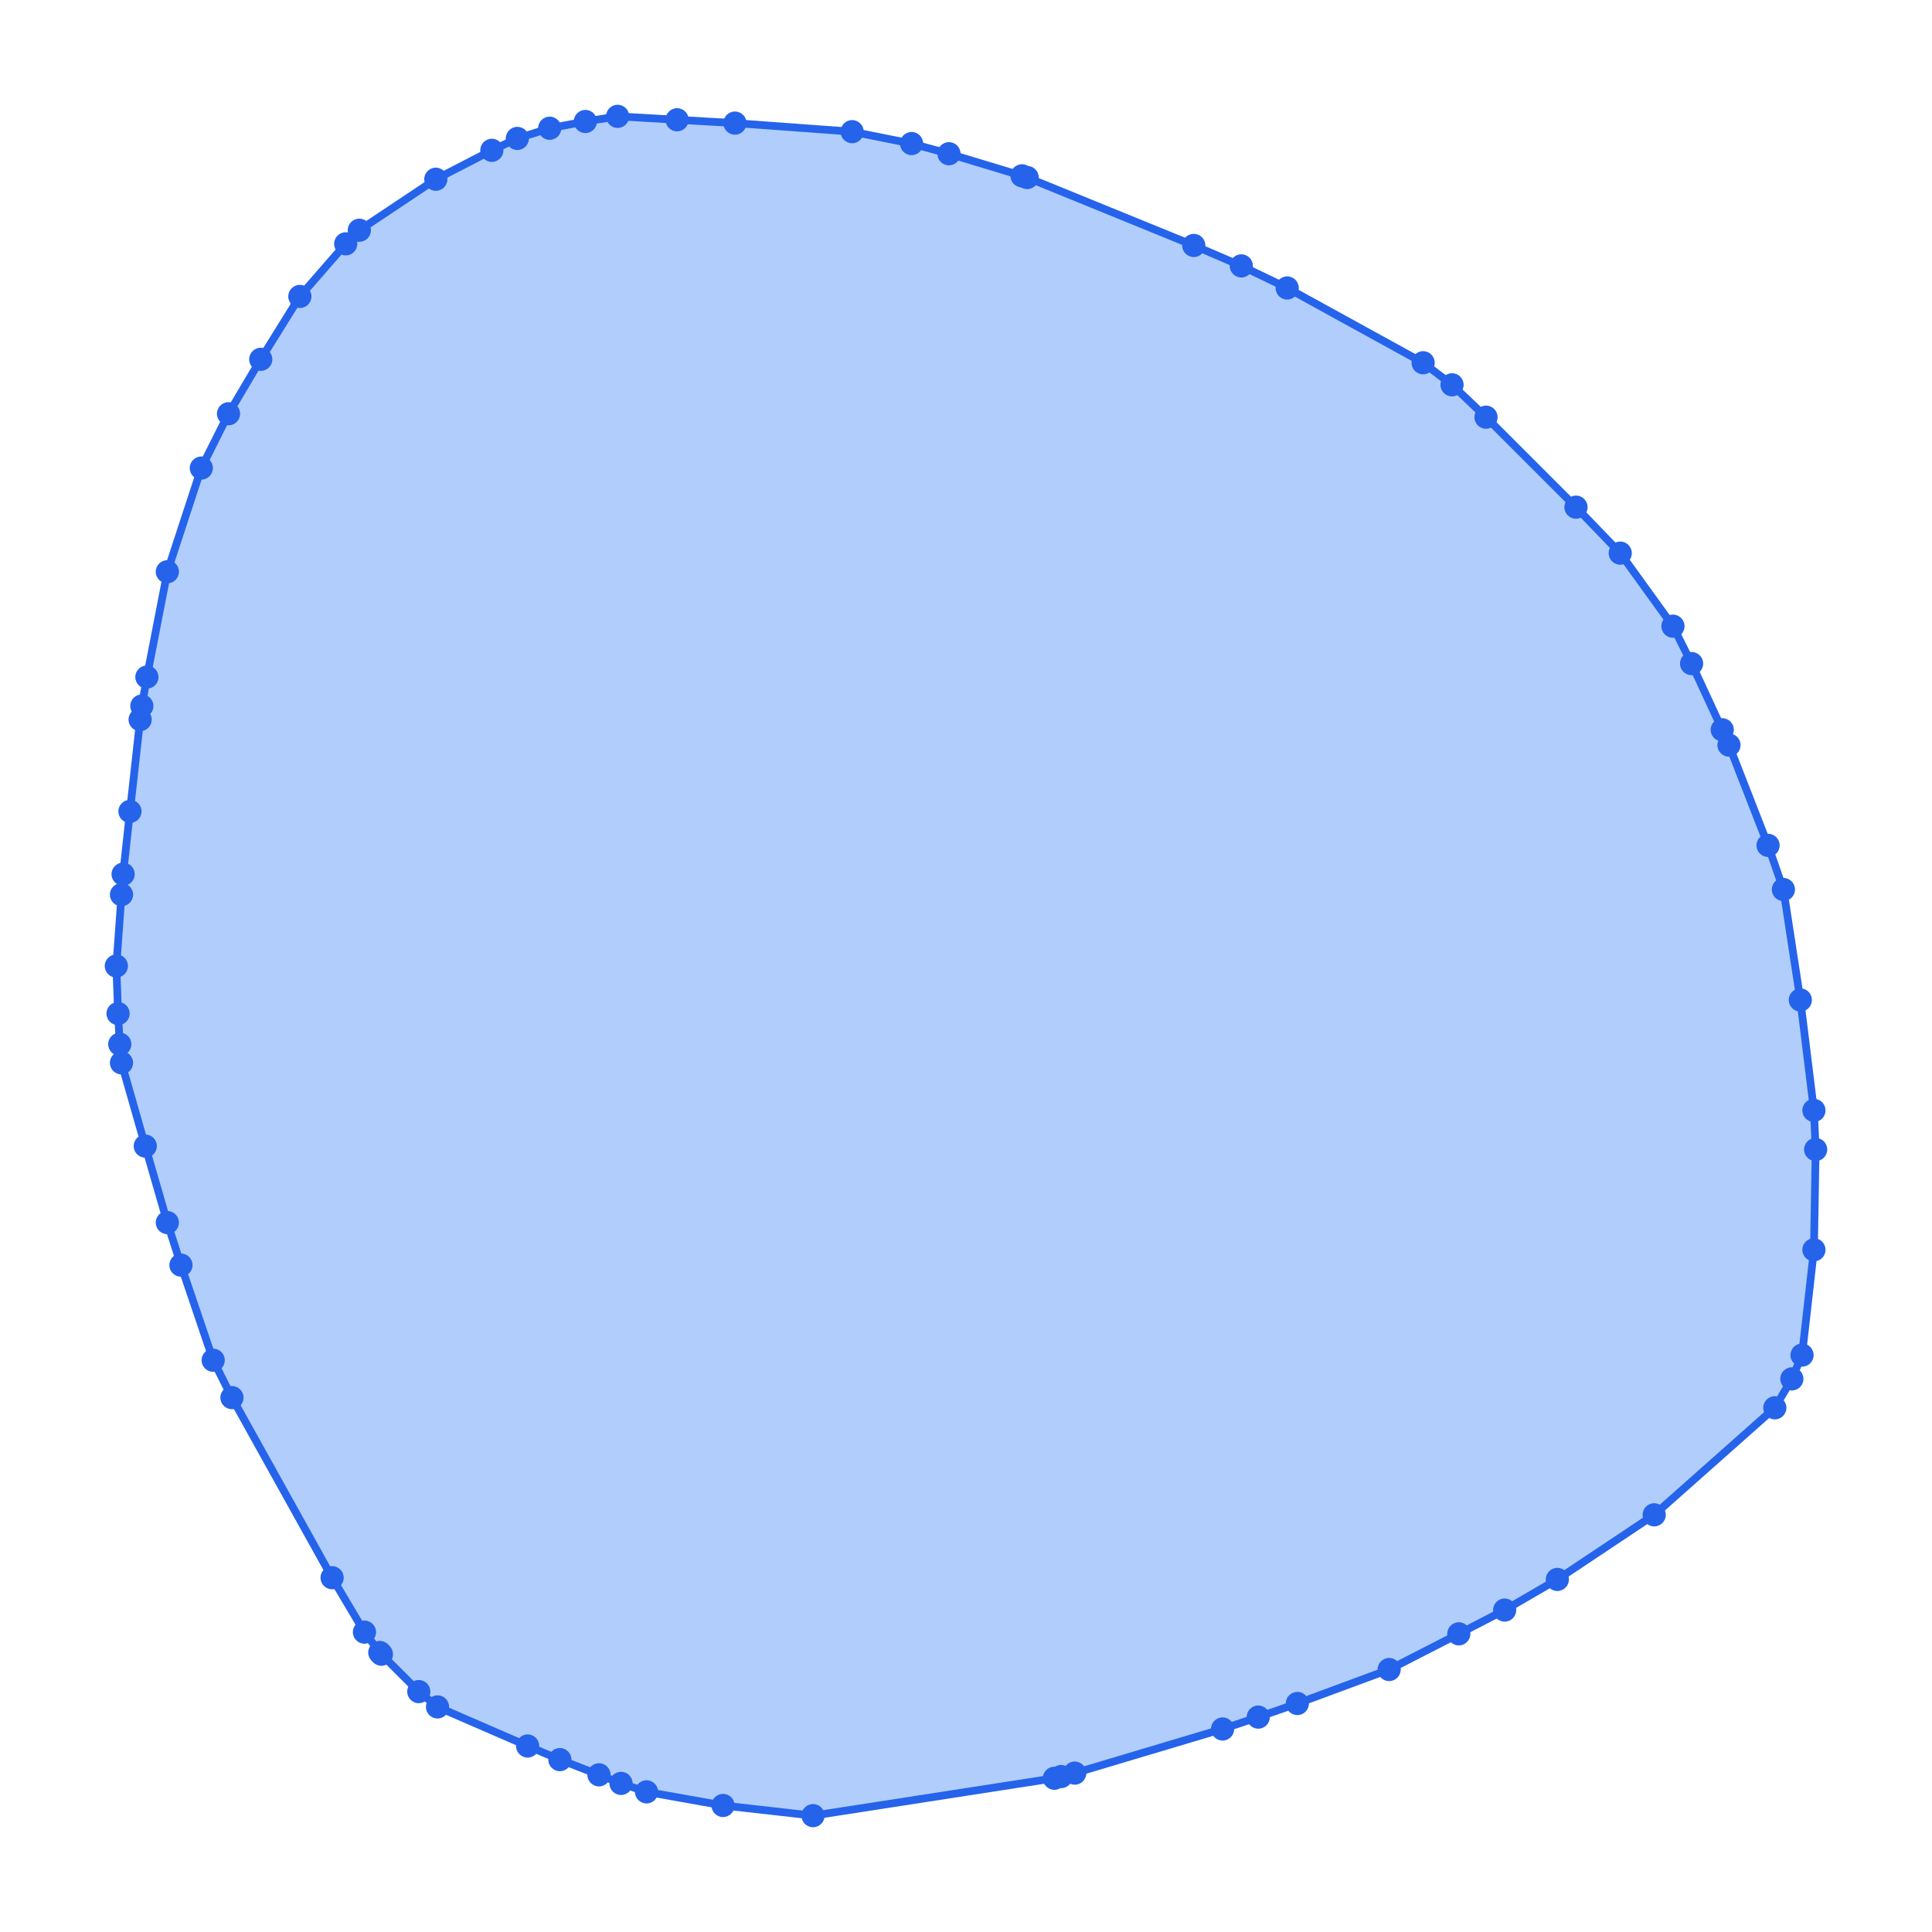
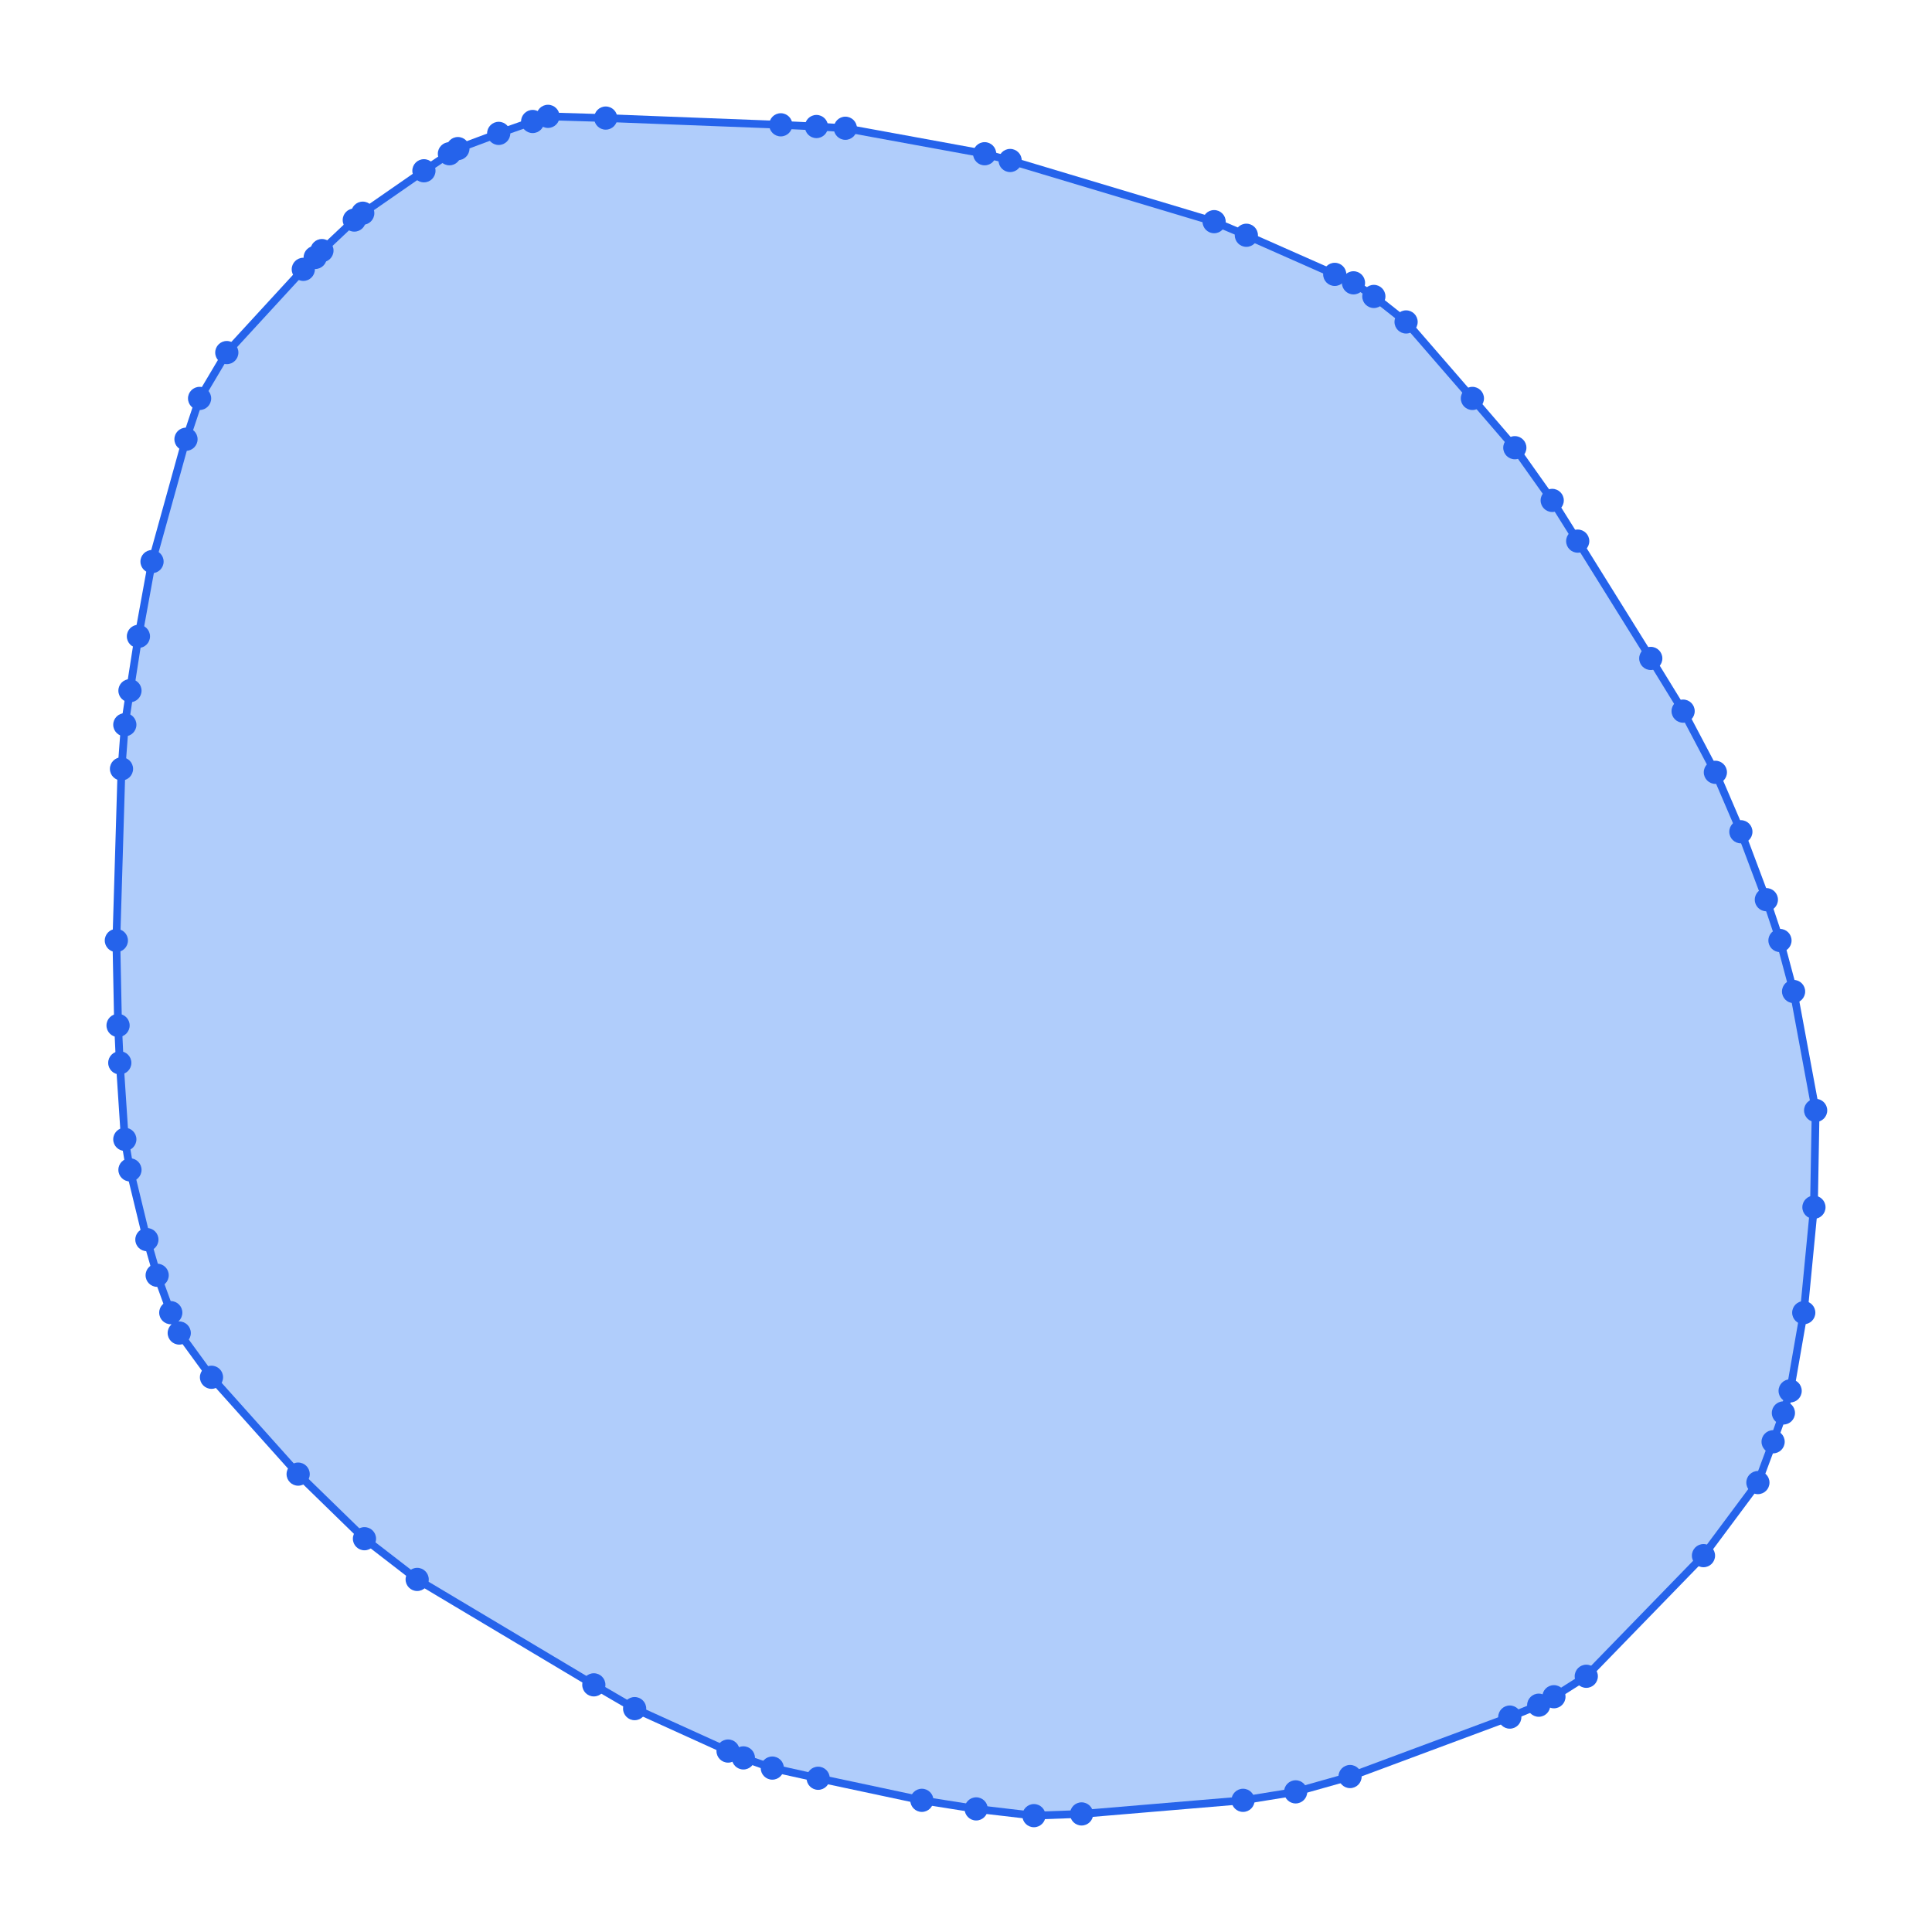
<svg xmlns="http://www.w3.org/2000/svg" width="2000" height="2000" viewBox="98.29 98.29 1803.42 1803.42">
-   <polygon points="1257.0,346.5 1299.8,367.1 1426.7,436.9 1453.7,457.5 1485.4,487.7 1569.4,571.7 1610.7,614.6 1659.9,682.8 1677.3,717.7 1705.9,779.5 1712.2,793.8 1748.7,887.4 1763.0,928.6 1778.8,1031.7 1791.5,1134.8 1793.1,1171.3 1791.5,1264.9 1780.4,1363.2 1770.9,1385.4 1755.0,1412.4 1642.4,1512.3 1552.0,1572.6 1502.8,1601.2 1460.0,1623.4 1395.0,1656.7 1309.3,1688.4 1272.8,1701.1 1239.5,1712.2 1101.5,1753.4 1088.8,1756.6 1082.5,1758.2 857.2,1793.1 773.2,1783.6 701.8,1770.9 678.0,1763.0 657.4,1755.0 620.9,1740.8 590.8,1728.1 506.7,1691.6 489.2,1677.3 454.3,1642.4 452.8,1640.8 438.5,1621.8 408.3,1571.0 314.8,1402.9 297.3,1368.0 267.2,1279.2 254.5,1239.5 233.9,1168.1 211.7,1090.4 210.1,1073.0 208.5,1044.4 206.9,1000.0 211.7,933.4 213.2,914.3 219.6,855.7 229.1,770.0 230.7,757.3 235.4,730.3 254.5,632.0 286.2,535.2 311.6,484.5 341.7,433.7 378.2,375.0 421.0,325.9 433.7,313.2 505.1,265.6 557.4,238.6 581.2,227.5 611.4,218.0 644.7,211.7 674.8,206.9 730.3,210.1 784.3,213.2 893.7,221.2 949.2,232.3 984.1,241.8 1052.3,262.4 1057.1,264.0 1212.6,327.4" fill="#3b82f666" fill-rule="nonzero" stroke="#2563eb" stroke-width="7.214" stroke-linejoin="round" />
-   <circle cx="1257.0" cy="346.5" r="10.82" fill="#2563eb" />
-   <circle cx="1299.8" cy="367.1" r="10.82" fill="#2563eb" />
-   <circle cx="1426.7" cy="436.9" r="10.82" fill="#2563eb" />
-   <circle cx="1453.7" cy="457.5" r="10.82" fill="#2563eb" />
-   <circle cx="1485.4" cy="487.7" r="10.82" fill="#2563eb" />
-   <circle cx="1569.4" cy="571.7" r="10.82" fill="#2563eb" />
-   <circle cx="1610.7" cy="614.6" r="10.82" fill="#2563eb" />
-   <circle cx="1659.9" cy="682.8" r="10.82" fill="#2563eb" />
-   <circle cx="1677.3" cy="717.7" r="10.82" fill="#2563eb" />
-   <circle cx="1705.9" cy="779.5" r="10.82" fill="#2563eb" />
-   <circle cx="1712.2" cy="793.8" r="10.82" fill="#2563eb" />
-   <circle cx="1748.7" cy="887.4" r="10.82" fill="#2563eb" />
-   <circle cx="1763.0" cy="928.6" r="10.82" fill="#2563eb" />
-   <circle cx="1778.8" cy="1031.7" r="10.82" fill="#2563eb" />
-   <circle cx="1791.5" cy="1134.8" r="10.82" fill="#2563eb" />
-   <circle cx="1793.1" cy="1171.3" r="10.82" fill="#2563eb" />
-   <circle cx="1791.5" cy="1264.9" r="10.82" fill="#2563eb" />
-   <circle cx="1780.4" cy="1363.2" r="10.82" fill="#2563eb" />
-   <circle cx="1770.9" cy="1385.4" r="10.82" fill="#2563eb" />
-   <circle cx="1755.0" cy="1412.4" r="10.82" fill="#2563eb" />
-   <circle cx="1642.4" cy="1512.3" r="10.82" fill="#2563eb" />
-   <circle cx="1552.0" cy="1572.6" r="10.82" fill="#2563eb" />
-   <circle cx="1502.8" cy="1601.2" r="10.82" fill="#2563eb" />
-   <circle cx="1460.0" cy="1623.4" r="10.82" fill="#2563eb" />
-   <circle cx="1395.0" cy="1656.7" r="10.82" fill="#2563eb" />
-   <circle cx="1309.3" cy="1688.4" r="10.82" fill="#2563eb" />
-   <circle cx="1272.8" cy="1701.1" r="10.82" fill="#2563eb" />
-   <circle cx="1239.5" cy="1712.2" r="10.82" fill="#2563eb" />
-   <circle cx="1101.5" cy="1753.4" r="10.82" fill="#2563eb" />
-   <circle cx="1088.8" cy="1756.6" r="10.82" fill="#2563eb" />
-   <circle cx="1082.5" cy="1758.2" r="10.82" fill="#2563eb" />
-   <circle cx="857.2" cy="1793.1" r="10.82" fill="#2563eb" />
-   <circle cx="773.2" cy="1783.6" r="10.82" fill="#2563eb" />
-   <circle cx="701.8" cy="1770.9" r="10.82" fill="#2563eb" />
-   <circle cx="678.0" cy="1763.0" r="10.82" fill="#2563eb" />
-   <circle cx="657.4" cy="1755.0" r="10.82" fill="#2563eb" />
-   <circle cx="620.9" cy="1740.8" r="10.82" fill="#2563eb" />
-   <circle cx="590.8" cy="1728.1" r="10.82" fill="#2563eb" />
-   <circle cx="506.7" cy="1691.6" r="10.82" fill="#2563eb" />
-   <circle cx="489.2" cy="1677.3" r="10.82" fill="#2563eb" />
-   <circle cx="454.3" cy="1642.4" r="10.82" fill="#2563eb" />
-   <circle cx="452.8" cy="1640.8" r="10.82" fill="#2563eb" />
-   <circle cx="438.5" cy="1621.8" r="10.82" fill="#2563eb" />
-   <circle cx="408.3" cy="1571.0" r="10.82" fill="#2563eb" />
-   <circle cx="314.8" cy="1402.9" r="10.82" fill="#2563eb" />
-   <circle cx="297.3" cy="1368.0" r="10.82" fill="#2563eb" />
-   <circle cx="267.2" cy="1279.2" r="10.82" fill="#2563eb" />
-   <circle cx="254.5" cy="1239.5" r="10.82" fill="#2563eb" />
-   <circle cx="233.9" cy="1168.1" r="10.82" fill="#2563eb" />
-   <circle cx="211.7" cy="1090.4" r="10.82" fill="#2563eb" />
-   <circle cx="210.1" cy="1073.0" r="10.82" fill="#2563eb" />
-   <circle cx="208.5" cy="1044.4" r="10.82" fill="#2563eb" />
-   <circle cx="206.9" cy="1000.0" r="10.82" fill="#2563eb" />
-   <circle cx="211.7" cy="933.4" r="10.82" fill="#2563eb" />
-   <circle cx="213.2" cy="914.3" r="10.82" fill="#2563eb" />
-   <circle cx="219.6" cy="855.7" r="10.82" fill="#2563eb" />
-   <circle cx="229.1" cy="770.0" r="10.82" fill="#2563eb" />
-   <circle cx="230.7" cy="757.3" r="10.82" fill="#2563eb" />
-   <circle cx="235.4" cy="730.3" r="10.82" fill="#2563eb" />
-   <circle cx="254.5" cy="632.0" r="10.82" fill="#2563eb" />
-   <circle cx="286.2" cy="535.2" r="10.82" fill="#2563eb" />
-   <circle cx="311.6" cy="484.5" r="10.82" fill="#2563eb" />
-   <circle cx="341.7" cy="433.7" r="10.82" fill="#2563eb" />
-   <circle cx="378.2" cy="375.0" r="10.82" fill="#2563eb" />
-   <circle cx="421.0" cy="325.9" r="10.82" fill="#2563eb" />
-   <circle cx="433.7" cy="313.2" r="10.82" fill="#2563eb" />
-   <circle cx="505.1" cy="265.6" r="10.82" fill="#2563eb" />
-   <circle cx="557.4" cy="238.6" r="10.82" fill="#2563eb" />
-   <circle cx="581.2" cy="227.5" r="10.82" fill="#2563eb" />
-   <circle cx="611.4" cy="218.0" r="10.82" fill="#2563eb" />
-   <circle cx="644.7" cy="211.7" r="10.82" fill="#2563eb" />
-   <circle cx="674.8" cy="206.9" r="10.82" fill="#2563eb" />
-   <circle cx="730.3" cy="210.1" r="10.82" fill="#2563eb" />
-   <circle cx="784.3" cy="213.2" r="10.82" fill="#2563eb" />
-   <circle cx="893.7" cy="221.2" r="10.82" fill="#2563eb" />
-   <circle cx="949.2" cy="232.3" r="10.82" fill="#2563eb" />
-   <circle cx="984.1" cy="241.8" r="10.82" fill="#2563eb" />
-   <circle cx="1052.3" cy="262.4" r="10.82" fill="#2563eb" />
-   <circle cx="1057.1" cy="264.0" r="10.82" fill="#2563eb" />
-   <circle cx="1212.6" cy="327.4" r="10.82" fill="#2563eb" />
+   <polygon points="1344.2,354.4 1361.7,362.3 1380.7,375.0 1410.8,398.8 1472.7,470.2 1512.3,516.2 1547.2,565.4 1571.0,603.4 1639.2,712.9 1669.4,762.1 1699.5,819.2 1723.3,874.7 1747.1,938.1 1759.8,976.2 1772.5,1023.8 1793.1,1134.8 1791.5,1225.2 1782.0,1323.6 1769.3,1396.6 1763.0,1417.2 1753.4,1444.1 1739.2,1482.2 1688.4,1550.4 1579.0,1663.0 1548.8,1682.1 1534.6,1690.0 1507.6,1701.1 1358.5,1756.6 1307.7,1770.9 1258.6,1778.8 1107.9,1791.5 1063.4,1793.1 1009.5,1786.8 958.8,1778.8 862.0,1758.2 819.2,1748.7 792.2,1739.2 777.9,1732.8 690.7,1693.2 652.6,1671.0 487.7,1572.6 438.5,1534.6 376.6,1474.3 295.7,1383.9 265.6,1342.6 257.7,1323.6 245.0,1288.7 235.4,1255.4 219.6,1190.3 214.8,1161.8 210.1,1090.4 208.5,1055.5 206.9,976.2 211.7,816.0 214.8,774.8 219.6,743.0 227.5,692.3 240.2,622.5 271.9,508.3 284.6,470.2 310.0,427.4 381.4,349.7 392.5,338.6 398.8,332.2 429.0,303.7 436.9,297.3 494.0,257.7 517.8,241.8 525.7,237.0 563.8,222.8 595.5,211.7 609.8,206.9 663.7,208.5 827.1,214.8 860.4,216.4 887.4,218.0 1017.4,241.8 1041.2,248.1 1231.6,305.2 1261.7,317.9" fill="#3b82f666" fill-rule="nonzero" stroke="#2563eb" stroke-width="7.214" stroke-linejoin="round" />
+   <circle cx="1344.2" cy="354.4" r="10.82" fill="#2563eb" />
+   <circle cx="1361.7" cy="362.3" r="10.82" fill="#2563eb" />
+   <circle cx="1380.7" cy="375.0" r="10.82" fill="#2563eb" />
+   <circle cx="1410.8" cy="398.8" r="10.82" fill="#2563eb" />
+   <circle cx="1472.7" cy="470.2" r="10.82" fill="#2563eb" />
+   <circle cx="1512.3" cy="516.2" r="10.82" fill="#2563eb" />
+   <circle cx="1547.2" cy="565.4" r="10.82" fill="#2563eb" />
+   <circle cx="1571.0" cy="603.4" r="10.82" fill="#2563eb" />
+   <circle cx="1639.2" cy="712.9" r="10.82" fill="#2563eb" />
+   <circle cx="1669.4" cy="762.1" r="10.82" fill="#2563eb" />
+   <circle cx="1699.5" cy="819.2" r="10.82" fill="#2563eb" />
+   <circle cx="1723.3" cy="874.7" r="10.82" fill="#2563eb" />
+   <circle cx="1747.1" cy="938.1" r="10.82" fill="#2563eb" />
+   <circle cx="1759.8" cy="976.2" r="10.82" fill="#2563eb" />
+   <circle cx="1772.5" cy="1023.8" r="10.82" fill="#2563eb" />
+   <circle cx="1793.1" cy="1134.8" r="10.82" fill="#2563eb" />
+   <circle cx="1791.5" cy="1225.2" r="10.82" fill="#2563eb" />
+   <circle cx="1782.0" cy="1323.6" r="10.82" fill="#2563eb" />
+   <circle cx="1769.3" cy="1396.6" r="10.82" fill="#2563eb" />
+   <circle cx="1763.0" cy="1417.2" r="10.82" fill="#2563eb" />
+   <circle cx="1753.4" cy="1444.1" r="10.82" fill="#2563eb" />
+   <circle cx="1739.2" cy="1482.2" r="10.82" fill="#2563eb" />
+   <circle cx="1688.4" cy="1550.4" r="10.82" fill="#2563eb" />
+   <circle cx="1579.0" cy="1663.0" r="10.82" fill="#2563eb" />
+   <circle cx="1548.8" cy="1682.1" r="10.82" fill="#2563eb" />
+   <circle cx="1534.6" cy="1690.0" r="10.82" fill="#2563eb" />
+   <circle cx="1507.6" cy="1701.1" r="10.82" fill="#2563eb" />
+   <circle cx="1358.5" cy="1756.6" r="10.82" fill="#2563eb" />
+   <circle cx="1307.7" cy="1770.9" r="10.82" fill="#2563eb" />
+   <circle cx="1258.6" cy="1778.8" r="10.82" fill="#2563eb" />
+   <circle cx="1107.9" cy="1791.5" r="10.82" fill="#2563eb" />
+   <circle cx="1063.4" cy="1793.1" r="10.82" fill="#2563eb" />
+   <circle cx="1009.5" cy="1786.8" r="10.82" fill="#2563eb" />
+   <circle cx="958.8" cy="1778.8" r="10.82" fill="#2563eb" />
+   <circle cx="862.0" cy="1758.2" r="10.82" fill="#2563eb" />
+   <circle cx="819.2" cy="1748.7" r="10.82" fill="#2563eb" />
+   <circle cx="792.2" cy="1739.2" r="10.82" fill="#2563eb" />
+   <circle cx="777.9" cy="1732.8" r="10.82" fill="#2563eb" />
+   <circle cx="690.7" cy="1693.2" r="10.82" fill="#2563eb" />
+   <circle cx="652.6" cy="1671.0" r="10.82" fill="#2563eb" />
+   <circle cx="487.7" cy="1572.6" r="10.82" fill="#2563eb" />
+   <circle cx="438.5" cy="1534.6" r="10.82" fill="#2563eb" />
+   <circle cx="376.6" cy="1474.3" r="10.82" fill="#2563eb" />
+   <circle cx="295.7" cy="1383.9" r="10.82" fill="#2563eb" />
+   <circle cx="265.6" cy="1342.6" r="10.82" fill="#2563eb" />
+   <circle cx="257.7" cy="1323.6" r="10.82" fill="#2563eb" />
+   <circle cx="245.0" cy="1288.7" r="10.82" fill="#2563eb" />
+   <circle cx="235.4" cy="1255.4" r="10.82" fill="#2563eb" />
+   <circle cx="219.6" cy="1190.3" r="10.82" fill="#2563eb" />
+   <circle cx="214.8" cy="1161.8" r="10.82" fill="#2563eb" />
+   <circle cx="210.1" cy="1090.4" r="10.82" fill="#2563eb" />
+   <circle cx="208.5" cy="1055.5" r="10.82" fill="#2563eb" />
+   <circle cx="206.9" cy="976.2" r="10.82" fill="#2563eb" />
+   <circle cx="211.7" cy="816.0" r="10.82" fill="#2563eb" />
+   <circle cx="214.8" cy="774.8" r="10.82" fill="#2563eb" />
+   <circle cx="219.6" cy="743.0" r="10.82" fill="#2563eb" />
+   <circle cx="227.5" cy="692.3" r="10.82" fill="#2563eb" />
+   <circle cx="240.2" cy="622.5" r="10.82" fill="#2563eb" />
+   <circle cx="271.9" cy="508.3" r="10.82" fill="#2563eb" />
+   <circle cx="284.6" cy="470.2" r="10.82" fill="#2563eb" />
+   <circle cx="310.0" cy="427.4" r="10.82" fill="#2563eb" />
+   <circle cx="381.4" cy="349.7" r="10.82" fill="#2563eb" />
+   <circle cx="392.5" cy="338.6" r="10.82" fill="#2563eb" />
+   <circle cx="398.8" cy="332.2" r="10.82" fill="#2563eb" />
+   <circle cx="429.0" cy="303.7" r="10.82" fill="#2563eb" />
+   <circle cx="436.9" cy="297.3" r="10.82" fill="#2563eb" />
+   <circle cx="494.0" cy="257.7" r="10.82" fill="#2563eb" />
+   <circle cx="517.8" cy="241.8" r="10.82" fill="#2563eb" />
+   <circle cx="525.7" cy="237.0" r="10.82" fill="#2563eb" />
+   <circle cx="563.8" cy="222.8" r="10.82" fill="#2563eb" />
+   <circle cx="595.5" cy="211.7" r="10.82" fill="#2563eb" />
+   <circle cx="609.8" cy="206.9" r="10.82" fill="#2563eb" />
+   <circle cx="663.7" cy="208.5" r="10.82" fill="#2563eb" />
+   <circle cx="827.1" cy="214.8" r="10.82" fill="#2563eb" />
+   <circle cx="860.4" cy="216.4" r="10.82" fill="#2563eb" />
+   <circle cx="887.4" cy="218.0" r="10.82" fill="#2563eb" />
+   <circle cx="1017.4" cy="241.8" r="10.82" fill="#2563eb" />
+   <circle cx="1041.2" cy="248.1" r="10.82" fill="#2563eb" />
+   <circle cx="1231.6" cy="305.2" r="10.82" fill="#2563eb" />
+   <circle cx="1261.7" cy="317.9" r="10.82" fill="#2563eb" />
</svg>
